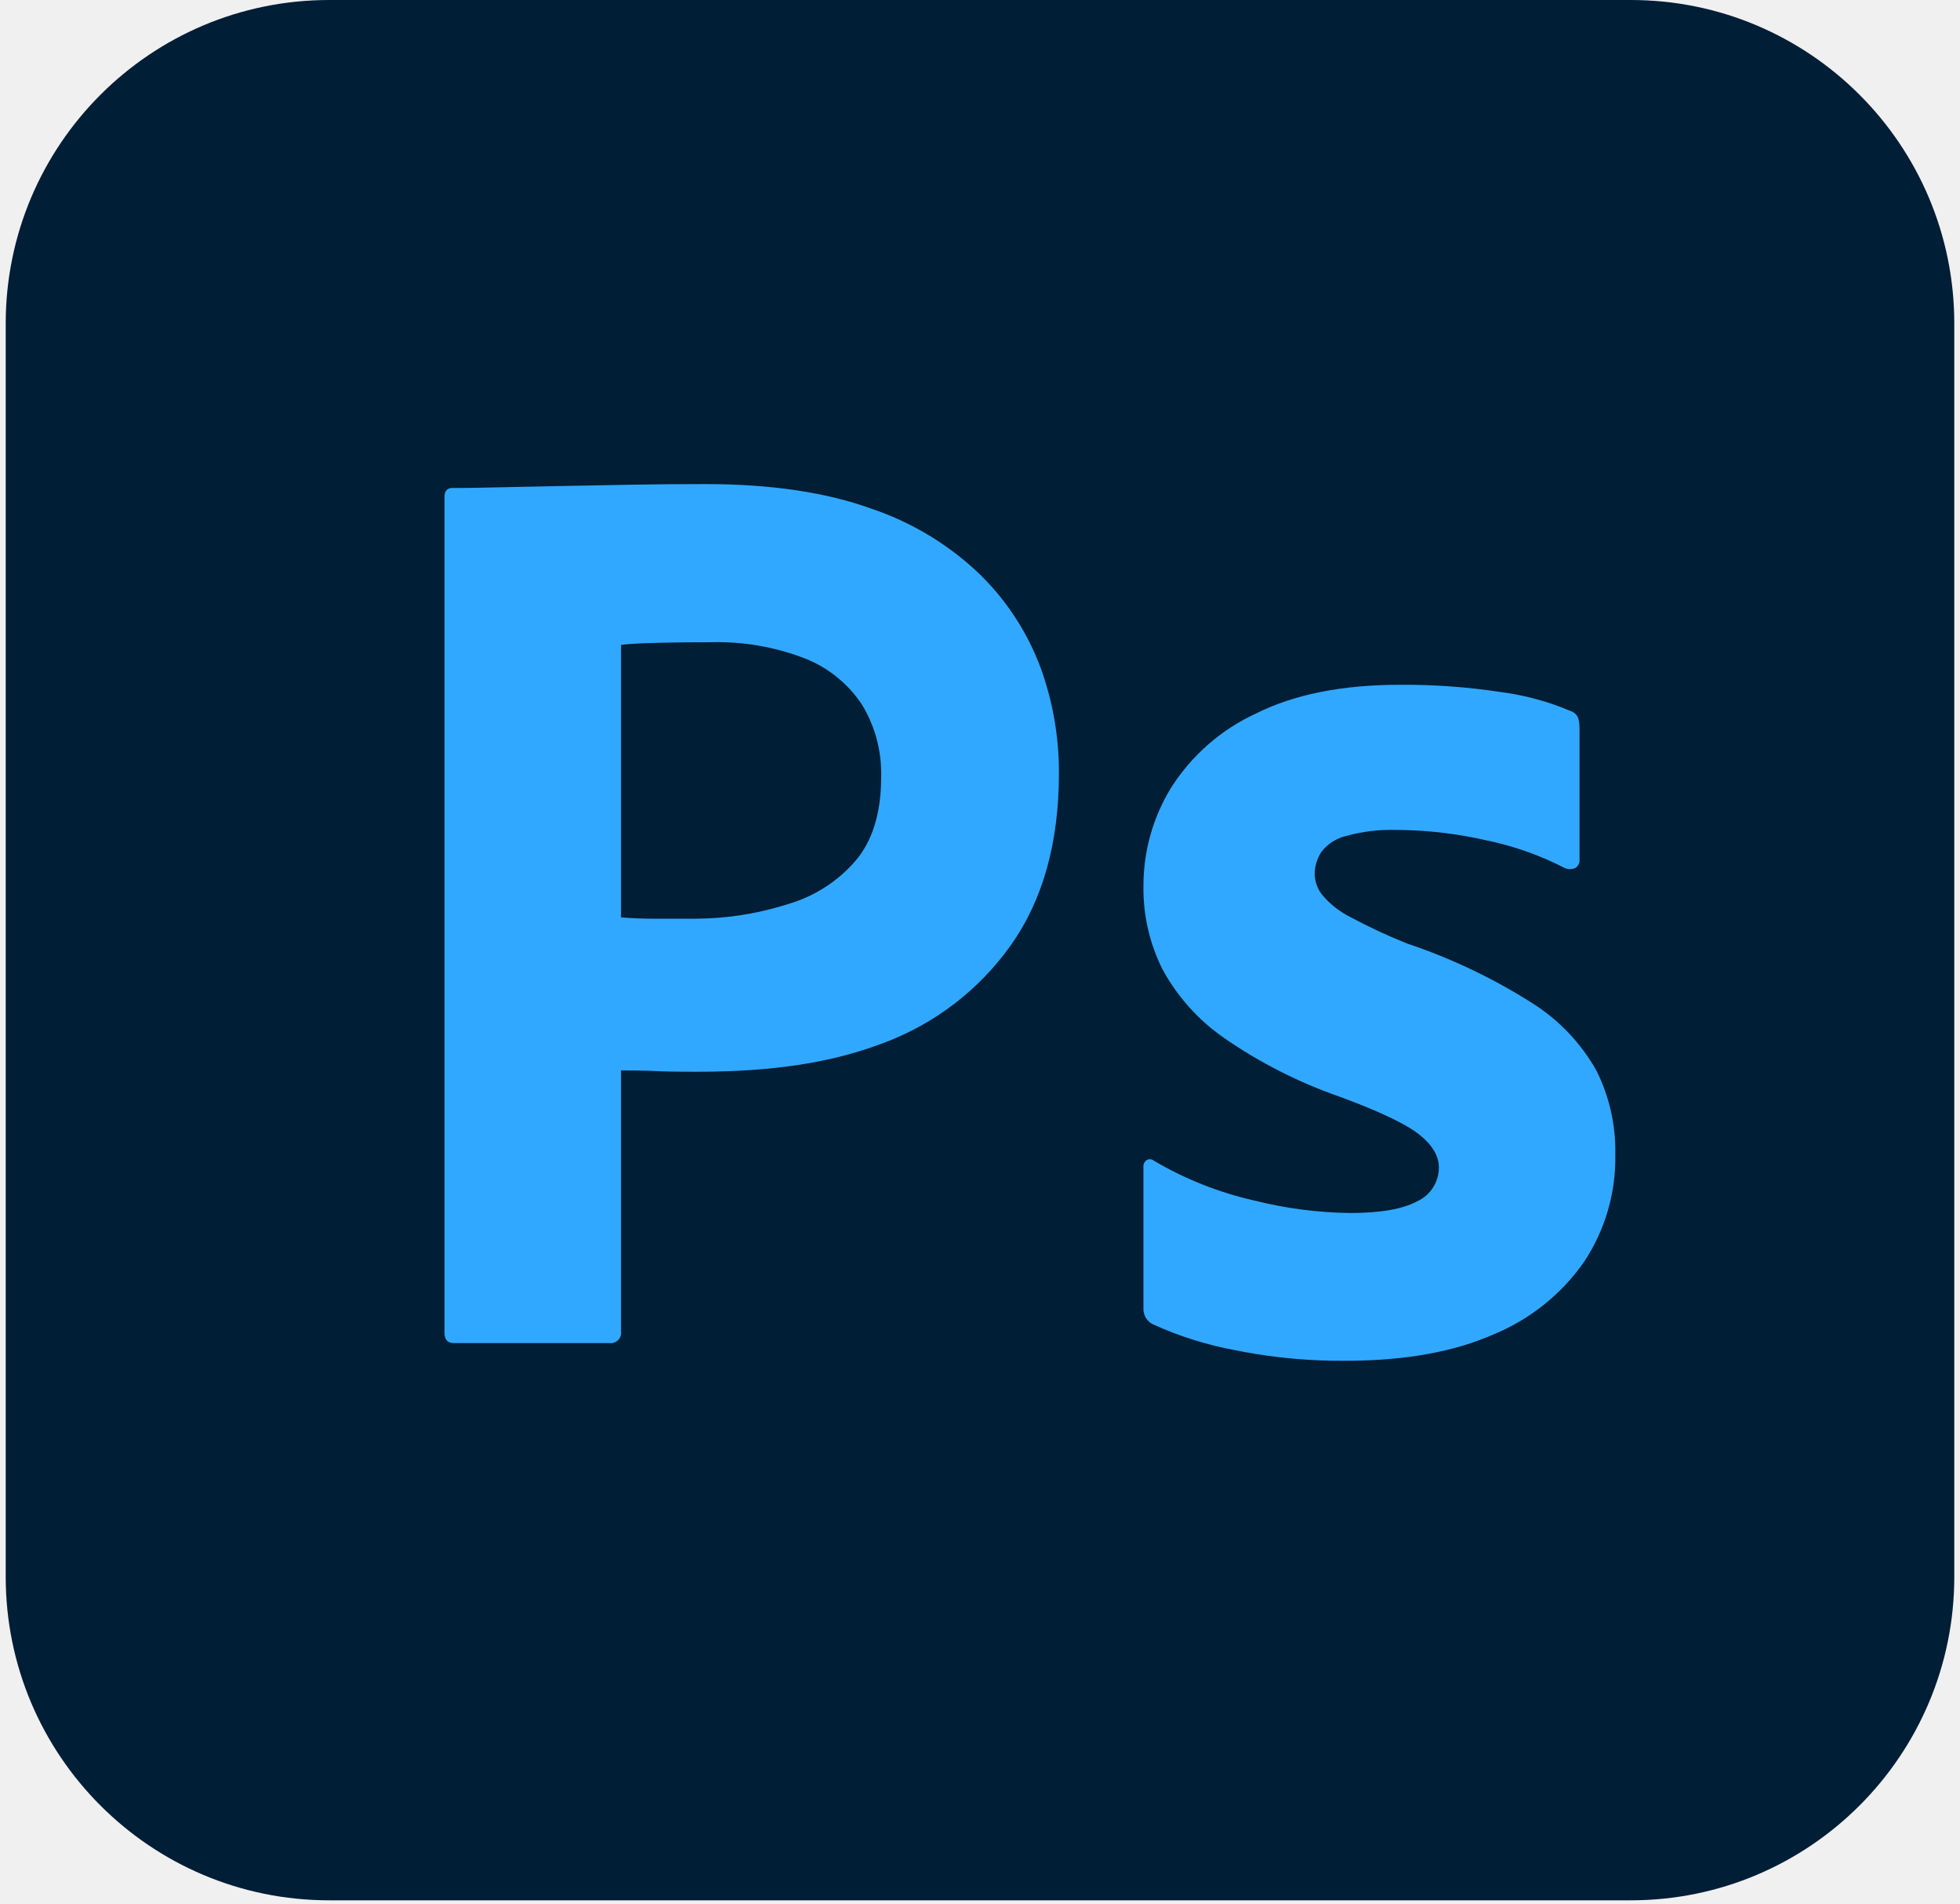
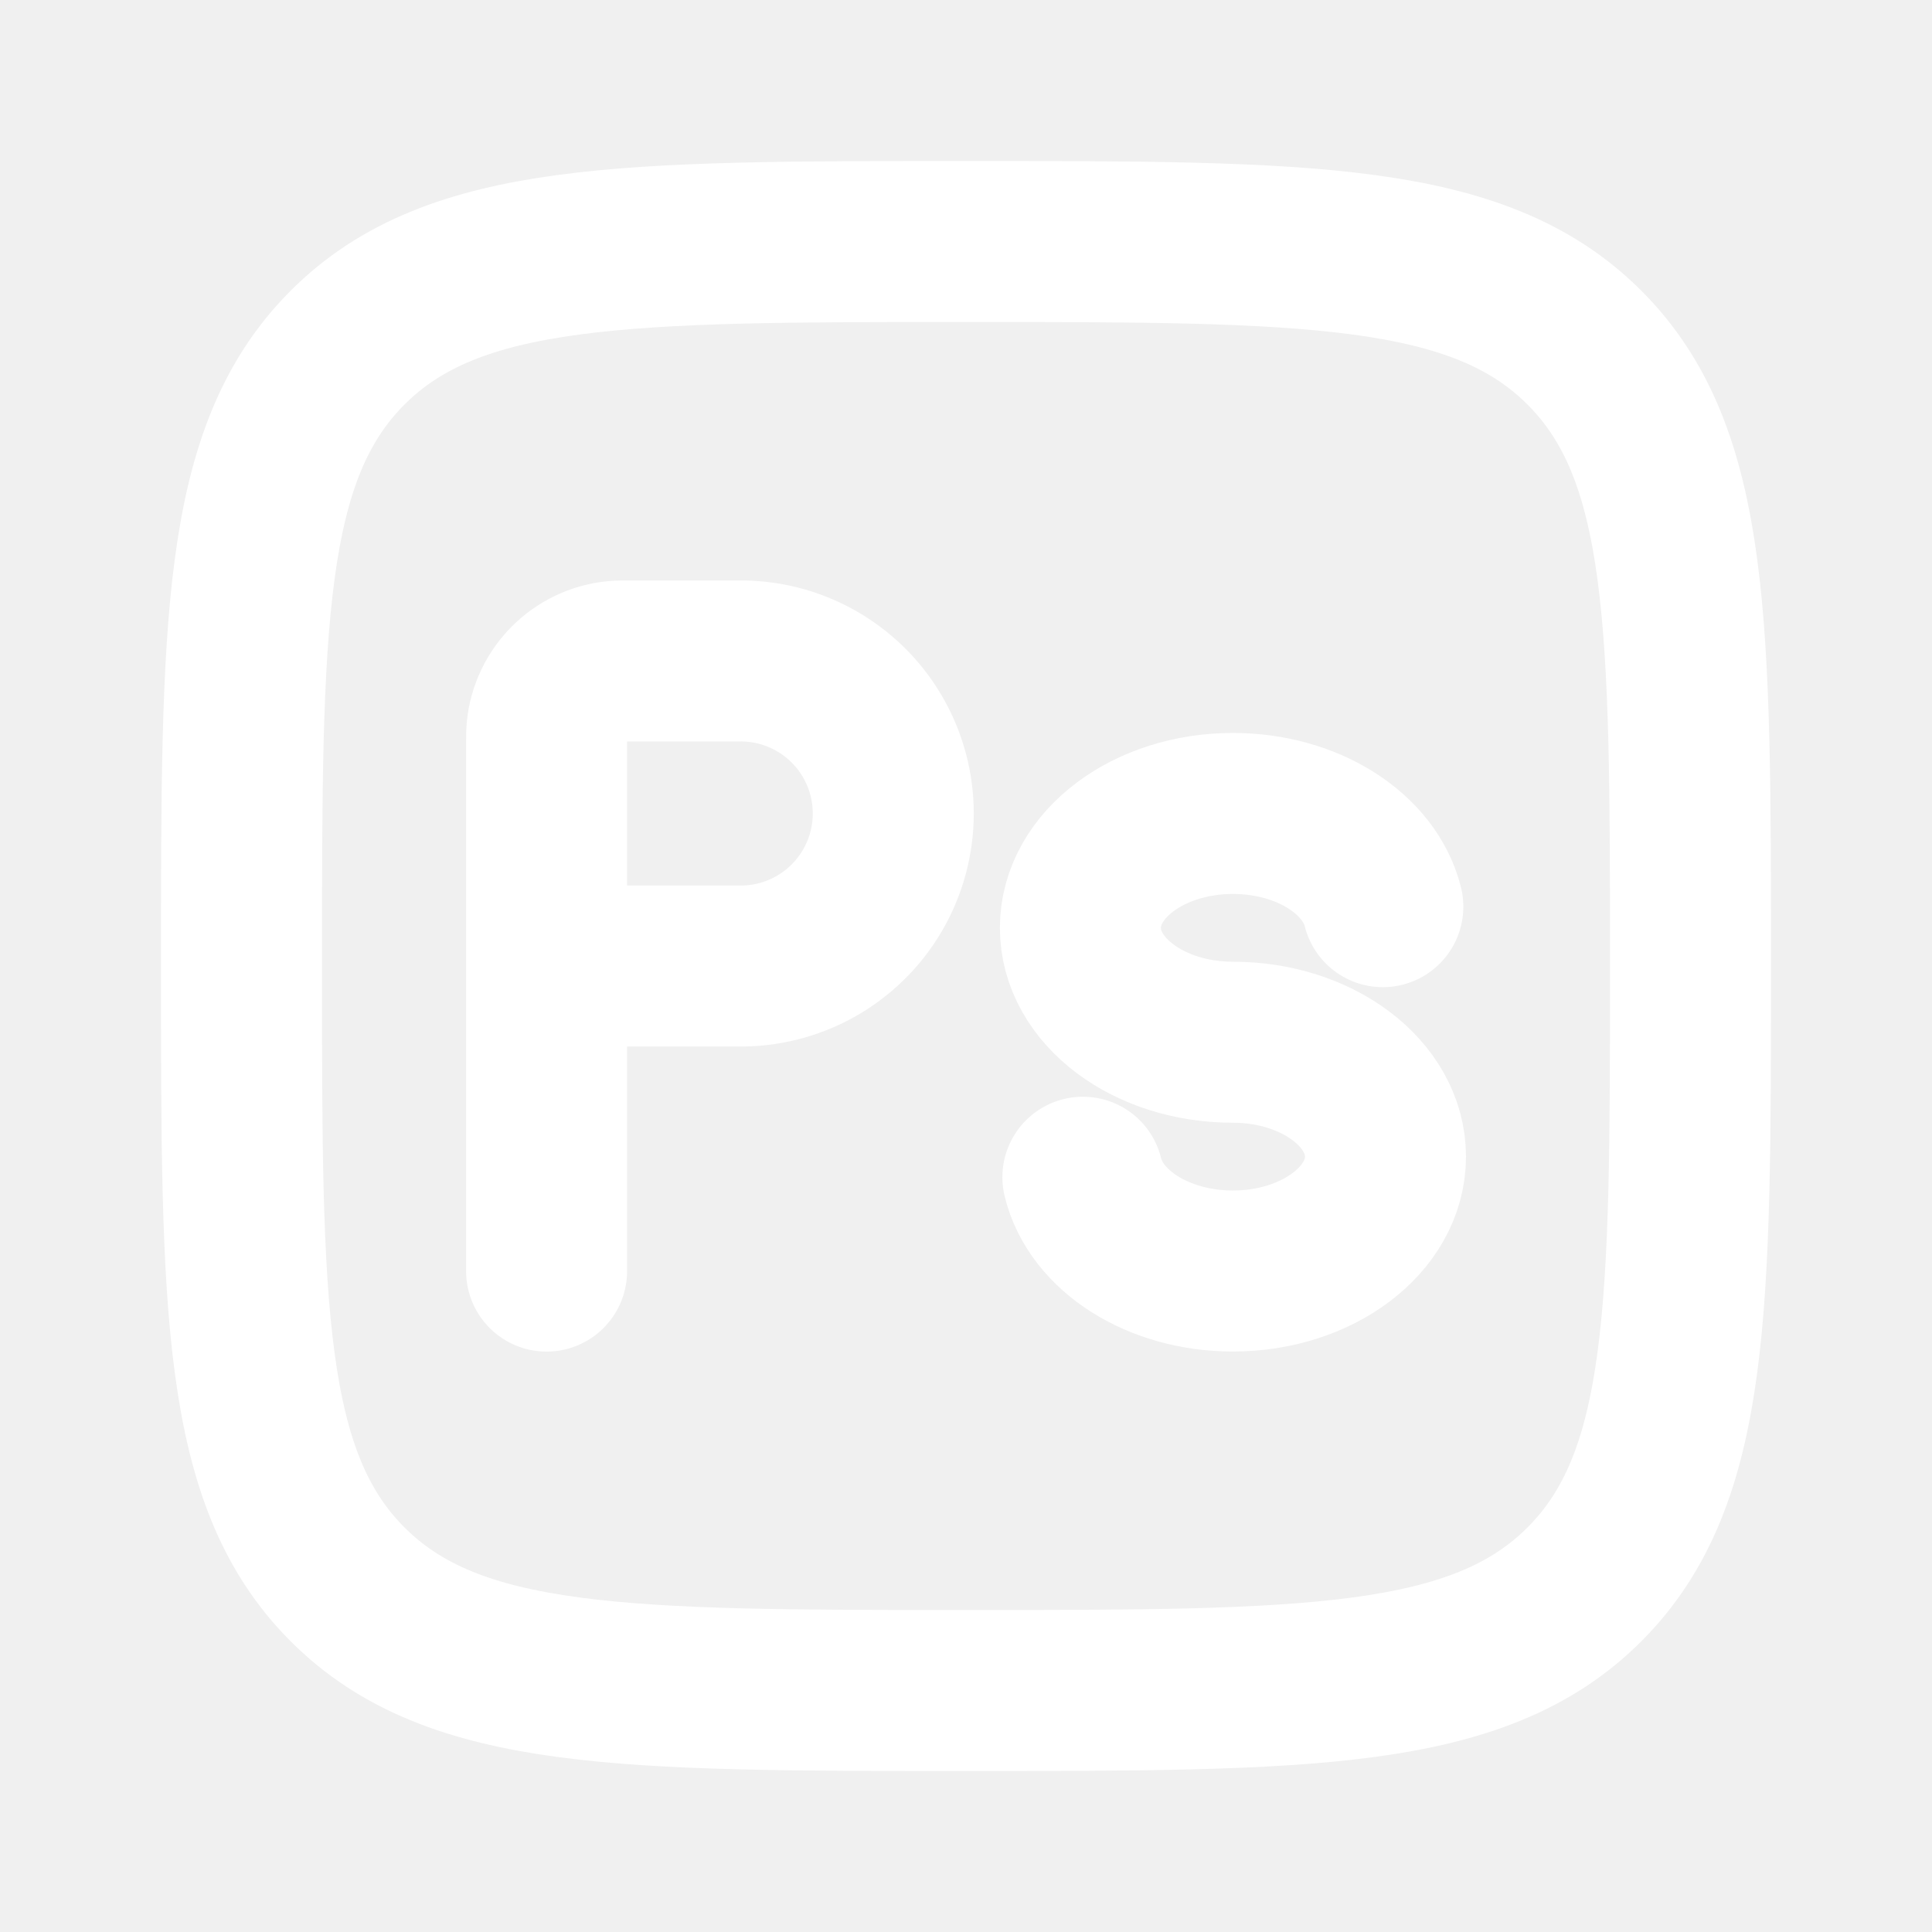
- <svg xmlns="http://www.w3.org/2000/svg" width="1.03em" height="1em" viewBox="0 0 256 250">
-   <rect width="256" height="249.6" fill="#001e36" rx="42.5" />
-   <path fill="#31a8ff" d="M57.644 175.035V65.297q0-1.201 1.031-1.202l1.087-.003l1.858-.02l2.582-.051l8.65-.183l9.275-.172q4.893-.085 9.702-.086q13.05 0 21.982 3.263a38.1 38.1 0 0 1 14.34 8.758a33.6 33.6 0 0 1 7.814 12.108a40.2 40.2 0 0 1 2.405 13.824q0 13.741-6.355 22.669a35.9 35.9 0 0 1-16.6 12.756l-.573.21c-6.973 2.601-14.695 3.541-23.164 3.6l-1.316.004l-1.953-.01l-.985-.014l-1.098-.026l-.662-.026l-.402-.021l-.989-.036l-1.209-.025l-1.82-.013l-.405-.001v34.263a1.366 1.366 0 0 1-1.546 1.546H58.847q-1.204.001-1.203-1.374M80.84 84.703v35.792q2.23.173 4.12.172h5.668a40.3 40.3 0 0 0 11.533-1.727l.746-.233a18.5 18.5 0 0 0 8.759-5.668q3.228-3.807 3.344-10.492l.005-.499c.09-3.322-.774-6.6-2.491-9.445a16 16 0 0 0-7.47-6.097a31.8 31.8 0 0 0-12.537-2.146l-2.178.006l-1.374.012l-1.311.017l-1.85.036l-1.35.038l-.701.026l-.937.044l-.798.049l-.455.036l-.393.038l-.173.02zm123.93 29.284a40.2 40.2 0 0 0-9.458-3.442l-.76-.164a54.3 54.3 0 0 0-11.009-1.363l-.926-.011a22.2 22.2 0 0 0-6.44.773a5.8 5.8 0 0 0-3.35 2.146a5.4 5.4 0 0 0-.858 2.92a4.56 4.56 0 0 0 1.03 2.747a11.7 11.7 0 0 0 3.235 2.637l.372.197a72 72 0 0 0 7.556 3.52a75 75 0 0 1 16.4 7.814a24.94 24.94 0 0 1 8.416 8.845a23.6 23.6 0 0 1 2.49 10.99a24.7 24.7 0 0 1-4.122 14.169a27.1 27.1 0 0 1-11.936 9.53q-7.556 3.32-18.557 3.432l-.762.004a70 70 0 0 1-13.556-1.188l-.956-.186a46.3 46.3 0 0 1-10.905-3.435a2.22 2.22 0 0 1-1.202-1.89v-18.718a1.01 1.01 0 0 1 .43-.945a.83.83 0 0 1 .944.086a45.9 45.9 0 0 0 13.223 5.238a54.5 54.5 0 0 0 12.537 1.632q6.009 0 8.844-1.546a4.86 4.86 0 0 0 2.834-4.465q0-2.23-2.576-4.293q-1.08-.864-3.097-1.88l-.643-.316l-.686-.323l-.36-.164l-.754-.334l-.393-.17l-.82-.344l-.427-.175l-.886-.355l-.46-.18l-.953-.367l-.997-.373a63 63 0 0 1-15.199-7.728a26.2 26.2 0 0 1-8.071-9.016a23.7 23.7 0 0 1-2.49-10.905a24.6 24.6 0 0 1 3.606-12.88c2.7-4.27 6.576-7.67 11.163-9.788q7.555-3.776 18.89-3.779a83.6 83.6 0 0 1 13.224.945a34.7 34.7 0 0 1 9.206 2.49c.473.136.854.485 1.03.945c.117.419.174.852.172 1.288v17.345c.025.41-.172.803-.515 1.03a1.66 1.66 0 0 1-1.478 0" />
+ <svg xmlns="http://www.w3.org/2000/svg" width="1em" height="1em" viewBox="0 0 24 24">
+   <g fill="none" stroke="#ffffff" stroke-linecap="round" stroke-linejoin="round" stroke-width="2">
+     <path d="M3 12c0-4.243 0-6.364 1.318-7.682S7.758 3 12 3s6.364 0 7.682 1.318S21 7.758 21 12s0 6.364-1.318 7.682S16.242 21 12 21s-6.364 0-7.682-1.318S3 16.242 3 12" />
+     <path d="M6.79 15.79V12m0 0V9.276c0-.11 0-.165.004-.211c.044-.45.4-.806.85-.85c.046-.004.101-.004.211-.004h1.303a1.895 1.895 0 1 1 0 3.789zm10.388-.737c-.164-.659-.935-1.158-1.862-1.158c-1.047 0-1.895.637-1.895 1.421c0 .785.848 1.421 1.895 1.421c1.046 0 1.895.637 1.895 1.421c0 .785-.849 1.421-1.895 1.421c-.93 0-1.704-.502-1.864-1.165" />
+   </g>
</svg>
